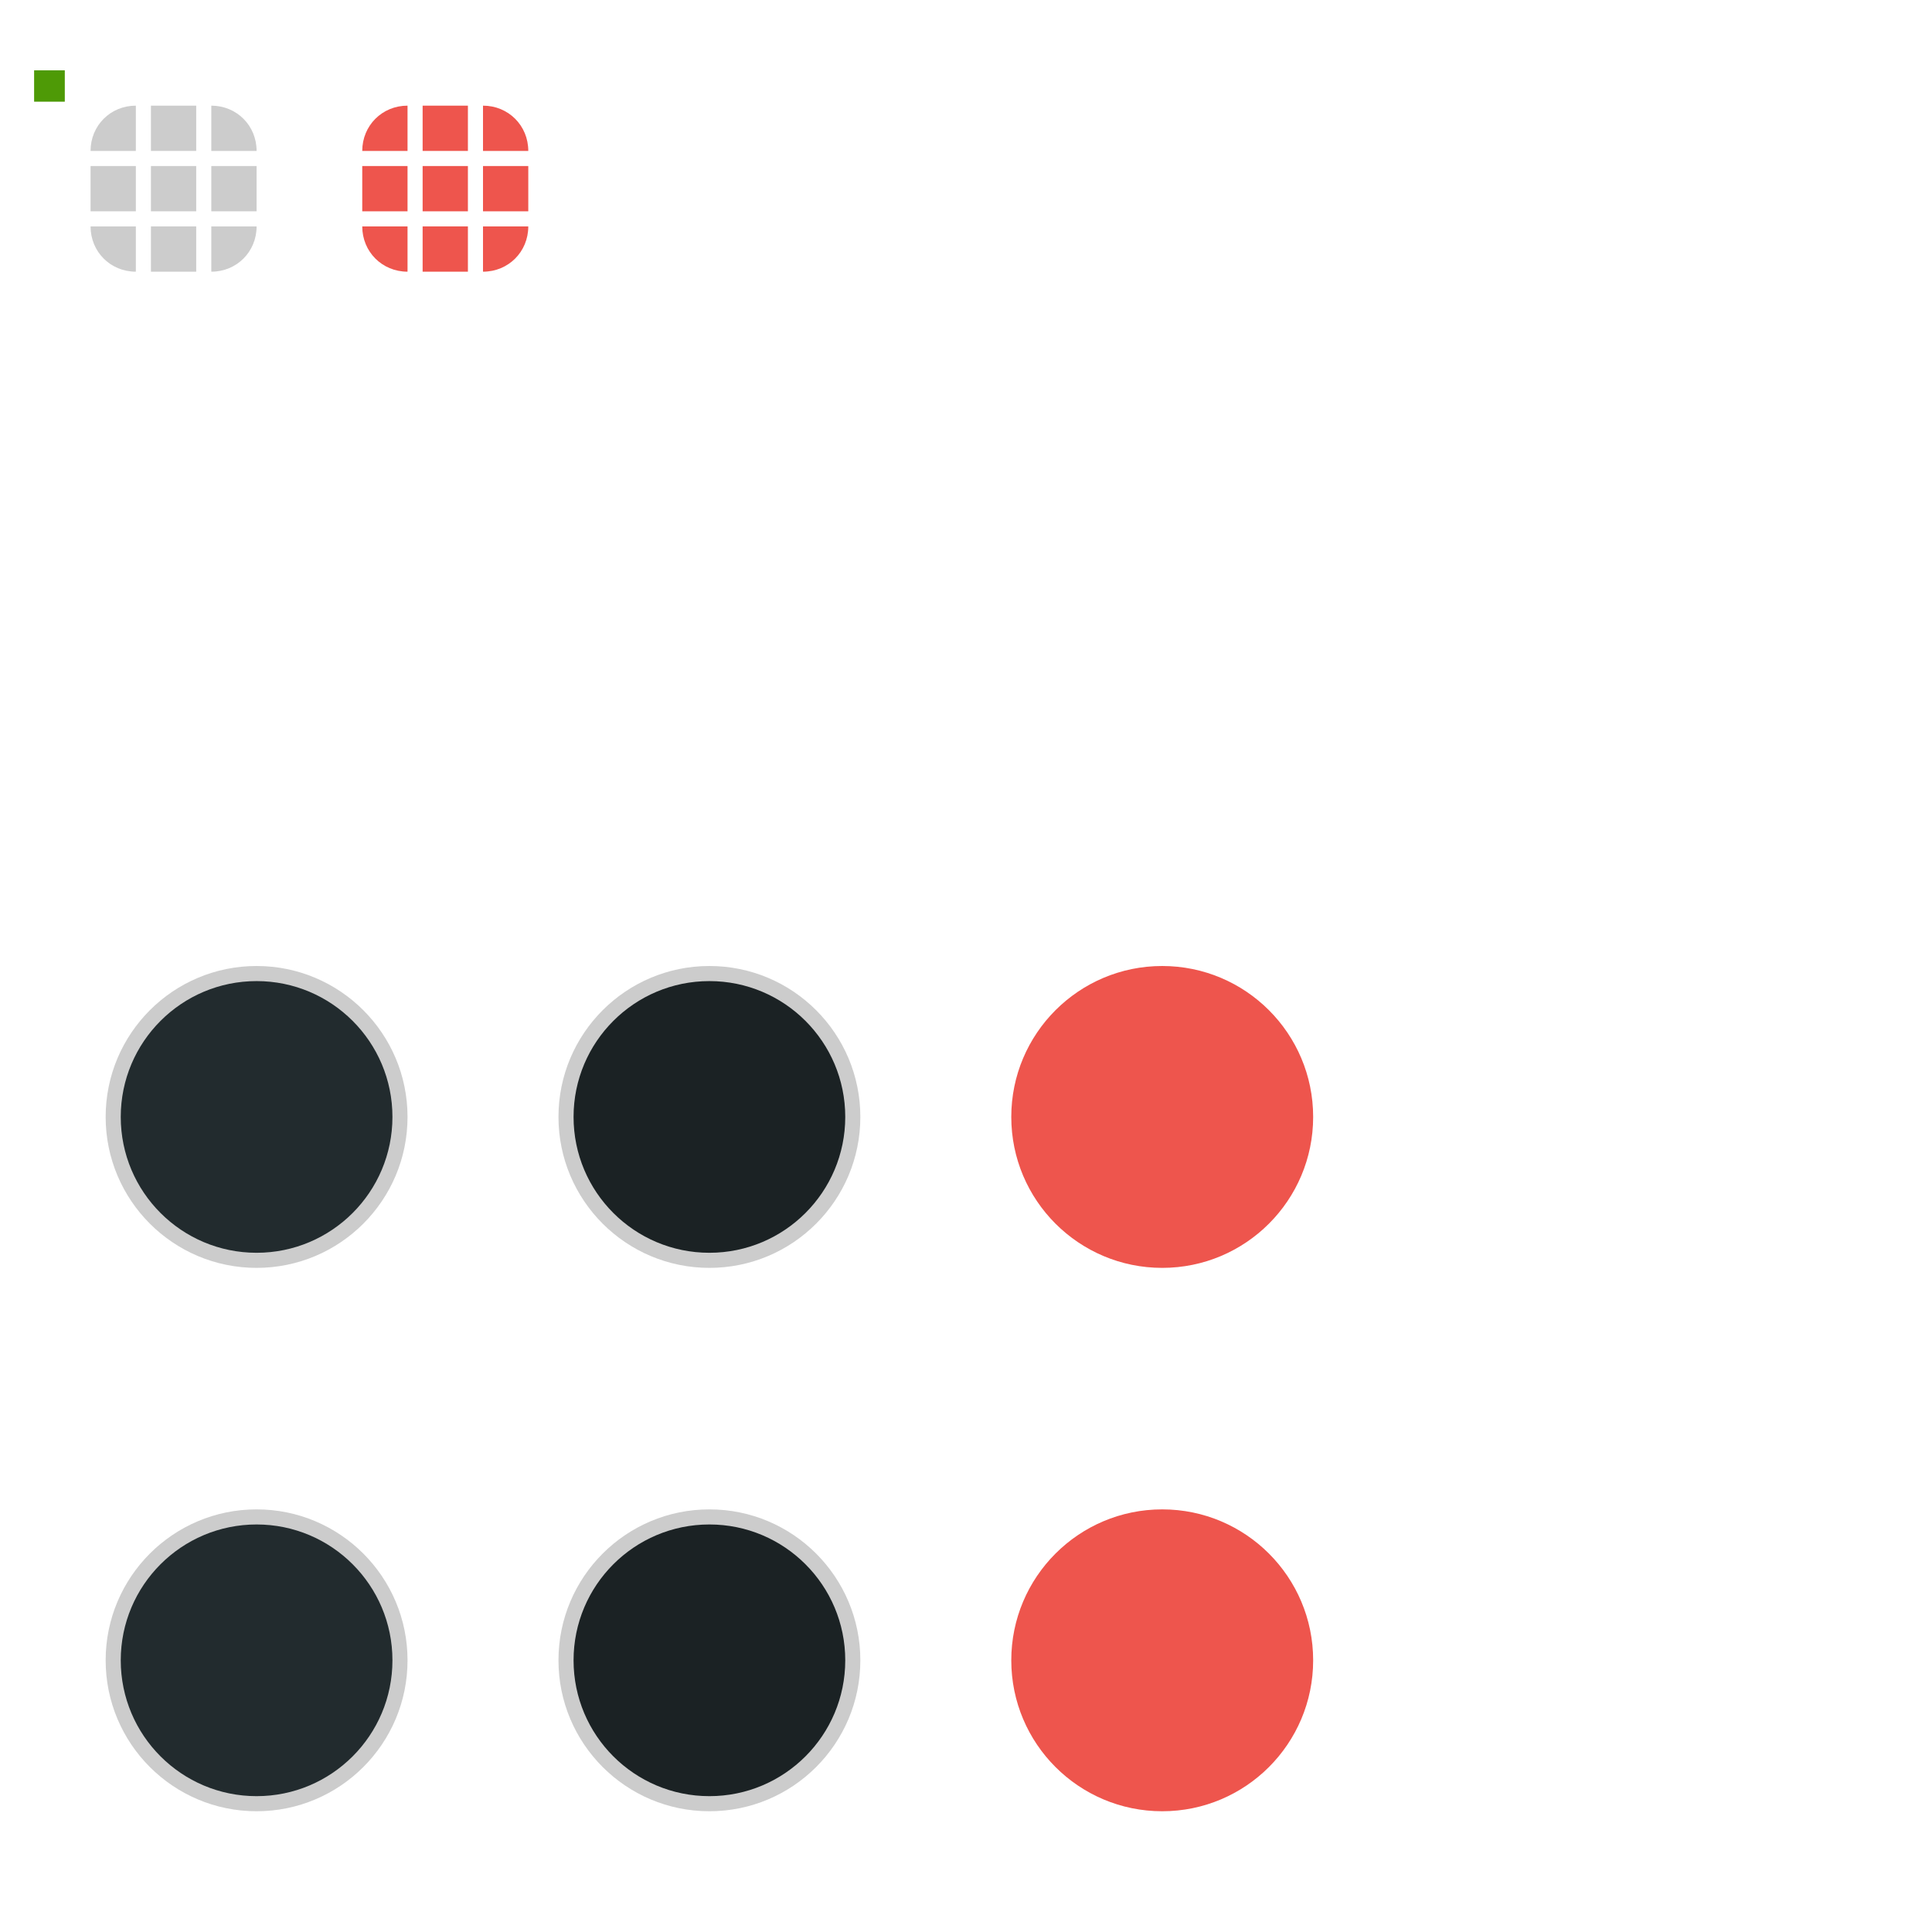
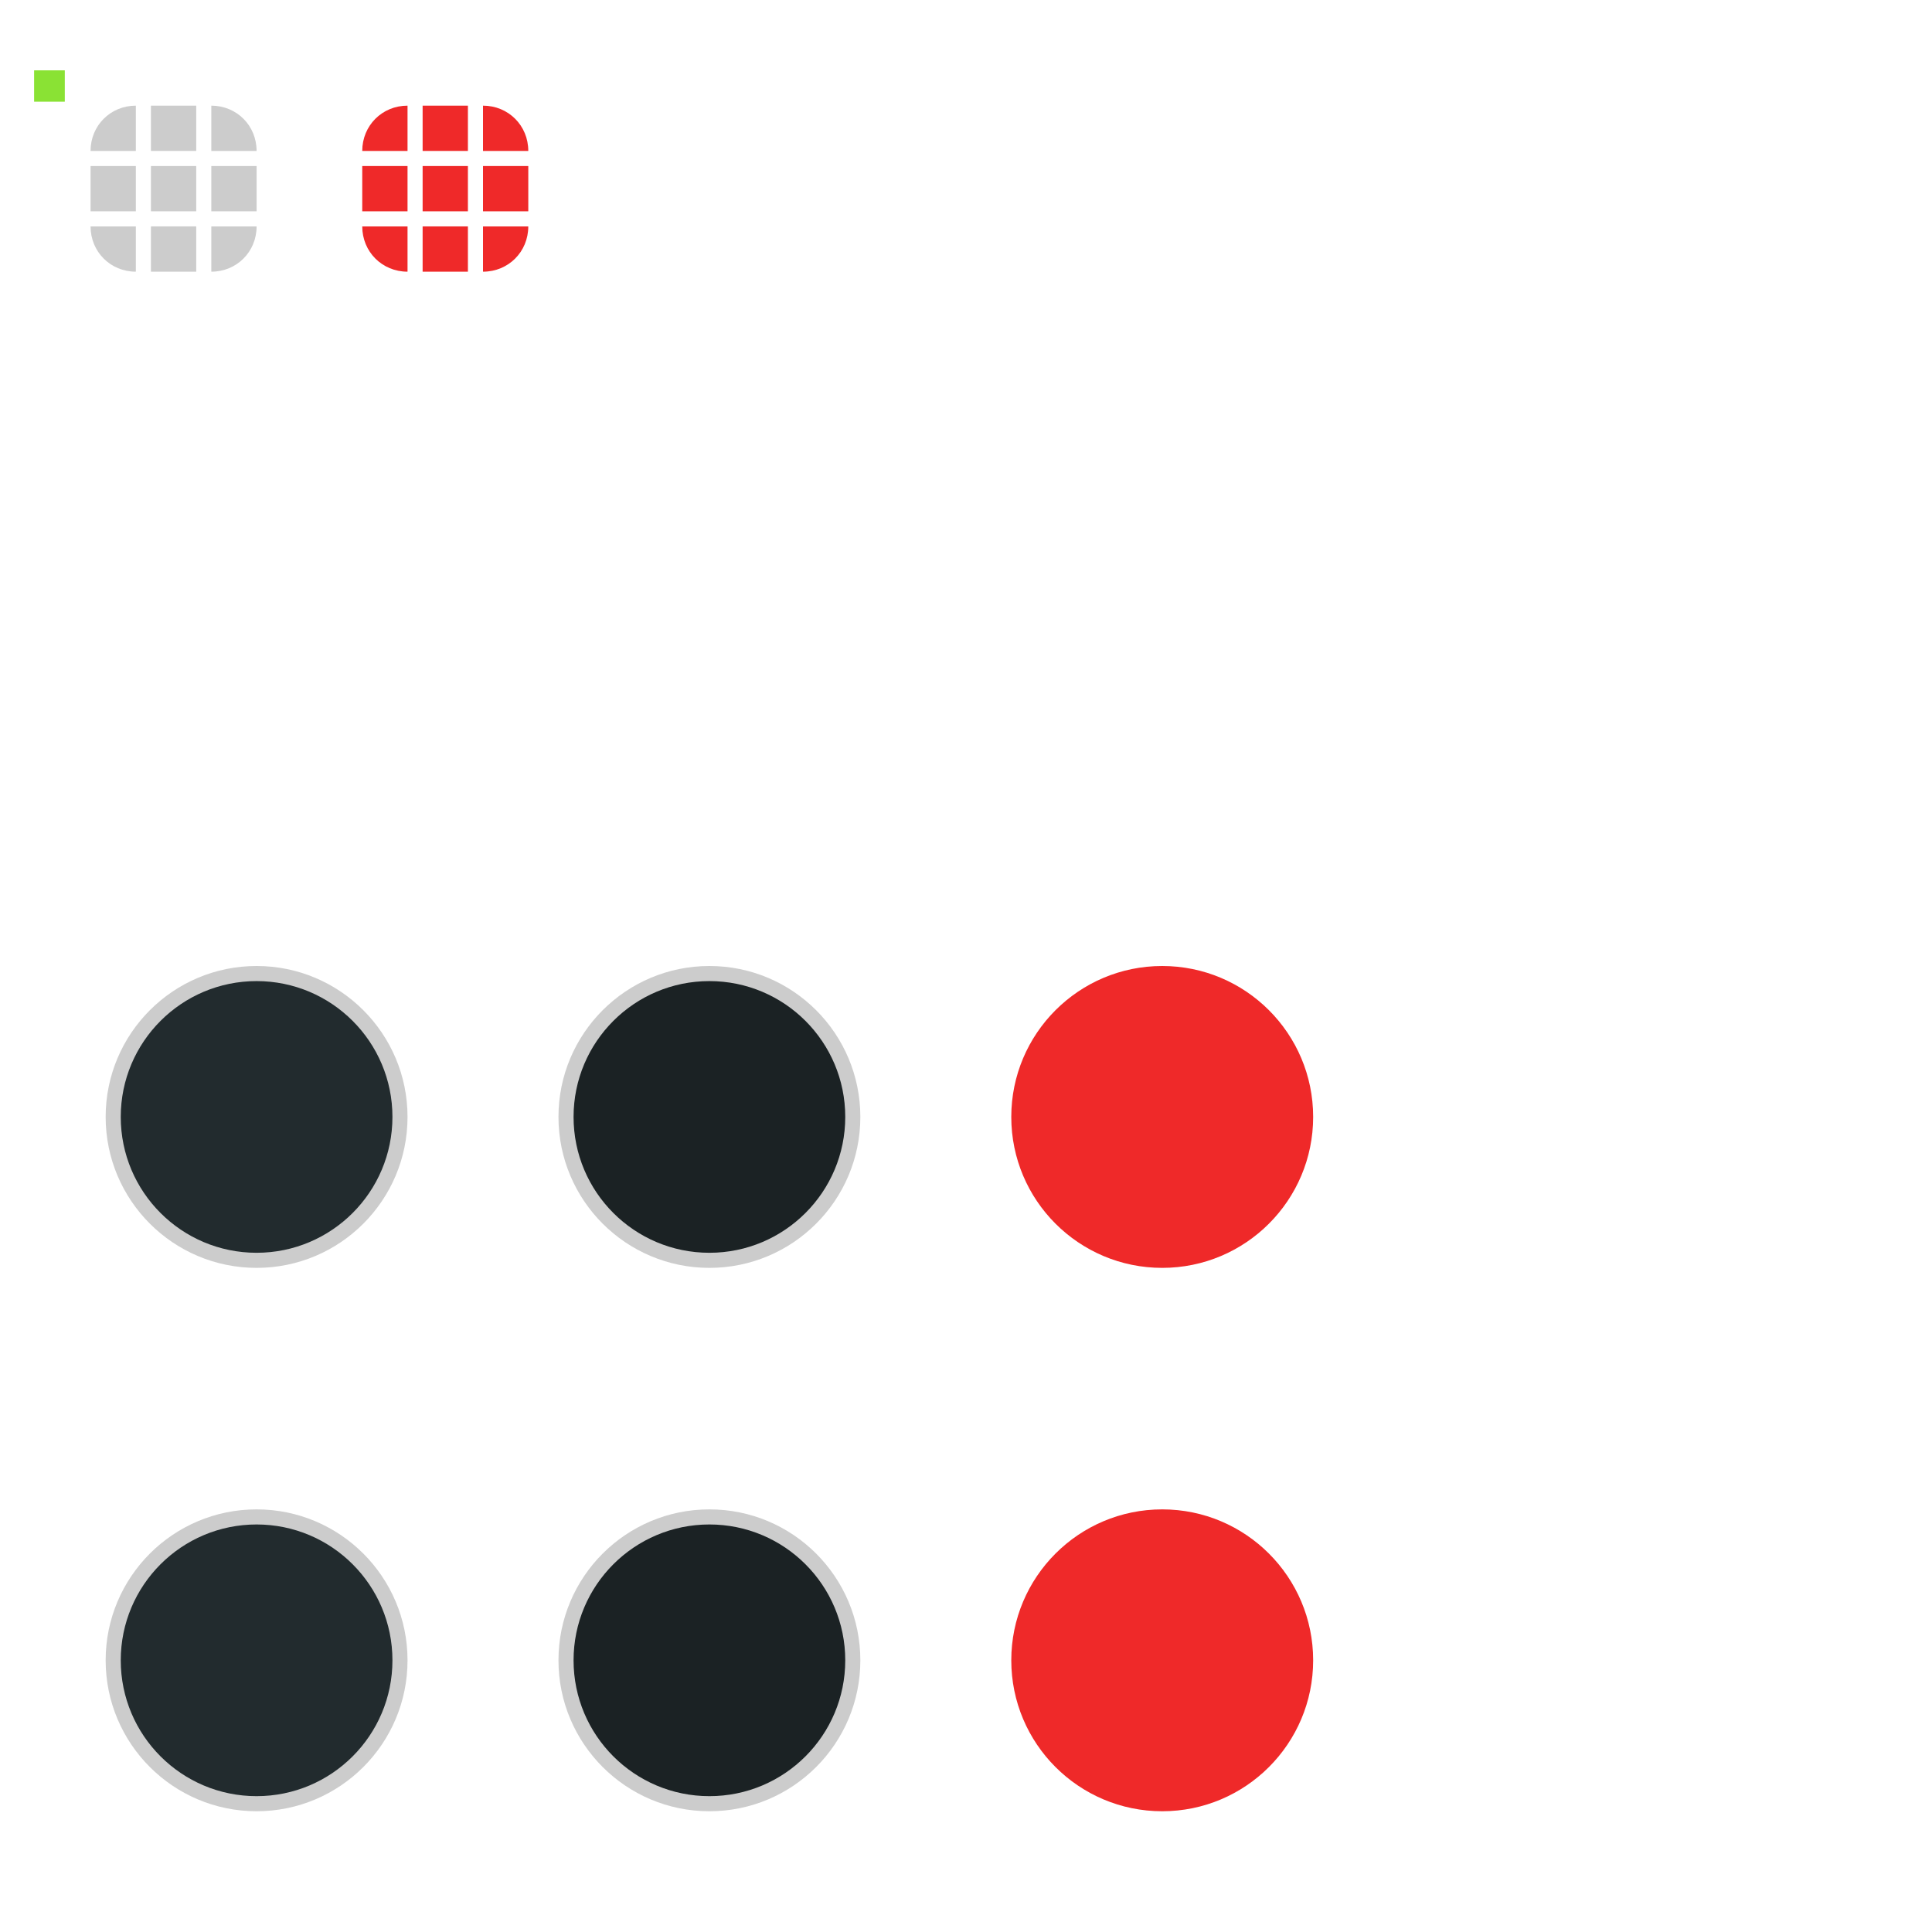
<svg xmlns="http://www.w3.org/2000/svg" id="svg2" width="128" height="128" version="1">
  <g id="layer1">
    <path id="groove-top" d="m 10,7 0,3 3,0 0,-3 -3,0 z" style="opacity:0.2;fill:#000000;fill-opacity:1" />
    <path id="groove-topleft" d="M 9,7 C 7.318,7 6,8.318 6,10 l 3,0 z" style="opacity:0.2;fill:#000000;fill-opacity:1" />
-     <rect id="hint-tile-center" width="2.033" height="2.077" x="2.26" y="4.66" rx="0" ry="2.077" style="fill:#4e9a06;fill-opacity:1;fill-rule:nonzero;stroke:none" />
+     <rect id="hint-tile-center" width="2.033" height="2.077" x="2.26" y="4.66" rx="0" ry="2.077" style="fill:#8ae234;fill-opacity:1;fill-rule:nonzero;stroke:none" />
    <path id="groove-topright" d="M 17,10 C 17,8.318 15.682,7 14,7 l 0,3 z" style="opacity:0.2;fill:#000000;fill-opacity:1" />
    <path id="groove-bottom" d="m 10,18 0,-3 3,0 0,3 -3,0 z" style="opacity:0.2;fill:#000000;fill-opacity:1" />
    <path id="groove-bottomleft" d="M 9,18 C 7.318,18 6,16.682 6,15 l 3,0 z" style="opacity:0.2;fill:#000000;fill-opacity:1" />
    <path id="groove-bottomright" d="m 17,15 c 0,1.682 -1.318,3 -3,3 l 0,-3 z" style="opacity:0.2;fill:#000000;fill-opacity:1" />
    <path id="groove-center" d="m 10,11 0,3 3,0 0,-3 -3,0 z" style="opacity:0.2;fill:#000000;fill-opacity:1" />
    <path id="groove-left" d="m 6,11 0,3 3,0 0,-3 -3,0 z" style="opacity:0.2;fill:#000000;fill-opacity:1" />
    <path id="groove-right" d="m 14,11 0,3 3,0 0,-3 -3,0 z" style="opacity:0.2;fill:#000000;fill-opacity:1" />
-     <path id="groove-highlight-top" d="m 28,7 0,3 3,0 0,-3 -3,0 z" style="fill:#ee554d;fill-opacity:1;opacity:1" />
-     <path id="groove-highlight-topleft" d="m 27,7 c -1.682,0 -3,1.318 -3,3 l 3,0 z" style="fill:#ee554d;fill-opacity:1;opacity:1" />
-     <path id="groove-highlight-topright" d="M 35,10 C 35,8.318 33.682,7 32,7 l 0,3 z" style="fill:#ee554d;fill-opacity:1;opacity:1" />
-     <path id="groove-highlight-bottom" d="m 28,18 0,-3 3,0 0,3 -3,0 z" style="fill:#ee554d;fill-opacity:1;opacity:1" />
-     <path id="groove-highlight-bottomleft" d="m 27,18 c -1.682,0 -3,-1.318 -3,-3 l 3,0 z" style="fill:#ee554d;fill-opacity:1;opacity:1" />
-     <path id="groove-highlight-bottomright" d="m 35,15 c 0,1.682 -1.318,3 -3,3 l 0,-3 z" style="fill:#ee554d;fill-opacity:1;opacity:1" />
-     <path id="groove-highlight-center" d="m 28,11 0,3 3,0 0,-3 -3,0 z" style="fill:#ee554d;fill-opacity:1;opacity:1" />
-     <path id="groove-highlight-left" d="m 24,11 0,3 3,0 0,-3 -3,0 z" style="fill:#ee554d;fill-opacity:1;opacity:1" />
-     <path id="groove-highlight-right" d="m 32,11 0,3 3,0 0,-3 -3,0 z" style="fill:#ee554d;fill-opacity:1;opacity:1" />
+     <path id="groove-highlight-top" d="m 28,7 0,3 3,0 0,-3 -3,0 z" style="fill:#ef2929;fill-opacity:1;opacity:1" />
+     <path id="groove-highlight-topleft" d="m 27,7 c -1.682,0 -3,1.318 -3,3 l 3,0 z" style="fill:#ef2929;fill-opacity:1;opacity:1" />
+     <path id="groove-highlight-topright" d="M 35,10 C 35,8.318 33.682,7 32,7 l 0,3 z" style="fill:#ef2929;fill-opacity:1;opacity:1" />
+     <path id="groove-highlight-bottom" d="m 28,18 0,-3 3,0 0,3 -3,0 z" style="fill:#ef2929;fill-opacity:1;opacity:1" />
+     <path id="groove-highlight-bottomleft" d="m 27,18 c -1.682,0 -3,-1.318 -3,-3 l 3,0 z" style="fill:#ef2929;fill-opacity:1;opacity:1" />
+     <path id="groove-highlight-bottomright" d="m 35,15 c 0,1.682 -1.318,3 -3,3 l 0,-3 z" style="fill:#ef2929;fill-opacity:1;opacity:1" />
+     <path id="groove-highlight-center" d="m 28,11 0,3 3,0 0,-3 -3,0 z" style="fill:#ef2929;fill-opacity:1;opacity:1" />
+     <path id="groove-highlight-left" d="m 24,11 0,3 3,0 0,-3 -3,0 z" style="fill:#ef2929;fill-opacity:1;opacity:1" />
+     <path id="groove-highlight-right" d="m 32,11 0,3 3,0 0,-3 -3,0 z" style="fill:#ef2929;fill-opacity:1;opacity:1" />
    <g id="horizontal-slider-handle" transform="matrix(1.2,0,0,1.2,-2.2,63.2)">
      <rect id="rect3785-4" width="24" height="24" x="14" y="42" transform="matrix(0.8333333,0,0,0.8333333,-5.666667,-6)" style="opacity:0.001;fill:#000000;fill-opacity:0.004;stroke:none" />
      <path id="path3921-2" d="m 18,40 a 4,4 0 0 1 -4,4 4,4 0 0 1 -4,-4 4,4 0 0 1 4,-4 4,4 0 0 1 4,4 z" transform="matrix(2.083333,0,0,2.083333,-13.16667,-44.33333)" style="opacity:0.2;fill:#000000;fill-opacity:1" />
      <path id="path3923-4" d="m 18,40 a 4,4 0 0 1 -4,4 4,4 0 0 1 -4,-4 4,4 0 0 1 4,-4 4,4 0 0 1 4,4 z" transform="matrix(1.875,0,0,1.875,-10.25,-36)" style="fill:#222b2e;fill-opacity:1;opacity:1" />
    </g>
    <g id="vertical-slider-handle" transform="matrix(1.2,0,0,1.2,-2.2,27.2)">
      <rect id="rect3922" width="24" height="24" x="14" y="42" transform="matrix(0.8333333,0,0,0.8333333,-5.666667,-6)" style="opacity:0.001;fill:#000000;fill-opacity:0.004;stroke:none" />
      <path id="path3924" d="m 18,40 a 4,4 0 0 1 -4,4 4,4 0 0 1 -4,-4 4,4 0 0 1 4,-4 4,4 0 0 1 4,4 z" transform="matrix(2.083333,0,0,2.083333,-13.16667,-44.33333)" style="opacity:0.2;fill:#000000;fill-opacity:1" />
      <path id="path3926" d="m 18,40 a 4,4 0 0 1 -4,4 4,4 0 0 1 -4,-4 4,4 0 0 1 4,-4 4,4 0 0 1 4,4 z" transform="matrix(1.875,0,0,1.875,-10.25,-36)" style="fill:#222b2e;fill-opacity:1;opacity:1" />
    </g>
    <g id="horizontal-slider-shadow" style="opacity:0.01">
      <rect id="rect3114" width="24" height="24" x="96" y="98" style="opacity:0.001;fill:#000000;fill-opacity:0.004;stroke:none" />
      <path id="path3118" d="m 108,99 c -6.075,0 -11,4.925 -11,11 0,6.075 4.925,11 11,11 6.075,0 11,-4.925 11,-11 0,-6.075 -4.925,-11 -11,-11 z m 0,1 c 5.523,0 10,4.477 10,10 0,5.523 -4.477,10 -10,10 -5.523,0 -10,-4.477 -10,-10 0,-5.523 4.477,-10 10,-10 z" style="opacity:0.05;color:#3ce8ce;fill:#000000;fill-opacity:1" />
      <path id="path3037" d="M 115.719,103.625 C 117.145,105.354 118,107.584 118,110 c 0,2.77 -1.15,5.252 -2.969,7.062 C 113.223,118.863 110.753,120 108,120 c -2.761,0 -5.253,-1.128 -7.062,-2.938 1.834,2.222 4.612,3.625 7.719,3.625 5.523,0 10,-4.477 10,-10 0,-2.761 -1.128,-5.253 -2.938,-7.062 z" style="opacity:0.15;color:#3ce8ce;fill:#000000;fill-opacity:1" />
    </g>
    <g id="vertical-slider-shadow" transform="translate(3,-36)" style="opacity:0.01">
      <rect id="rect3824" width="24" height="24" x="96" y="98" style="opacity:0.001;fill:#000000;fill-opacity:0.004;stroke:none" />
      <path id="path3826" d="m 108,99 c -6.075,0 -11,4.925 -11,11 0,6.075 4.925,11 11,11 6.075,0 11,-4.925 11,-11 0,-6.075 -4.925,-11 -11,-11 z m 0,1 c 5.523,0 10,4.477 10,10 0,5.523 -4.477,10 -10,10 -5.523,0 -10,-4.477 -10,-10 0,-5.523 4.477,-10 10,-10 z" style="opacity:0.05;color:#3ce8ce;fill:#000000;fill-opacity:1" />
      <path id="path3828" d="M 115.719,103.625 C 117.145,105.354 118,107.584 118,110 c 0,2.77 -1.15,5.252 -2.969,7.062 C 113.223,118.863 110.753,120 108,120 c -2.761,0 -5.253,-1.128 -7.062,-2.938 1.834,2.222 4.612,3.625 7.719,3.625 5.523,0 10,-4.477 10,-10 0,-2.761 -1.128,-5.253 -2.938,-7.062 z" style="opacity:0.15;color:#3ce8ce;fill:#000000;fill-opacity:1" />
    </g>
    <g id="horizontal-slider-hover" transform="matrix(1.2,0,0,1.2,27.8,63.2)">
      <rect id="rect4204" width="24" height="24" x="14" y="42" transform="matrix(0.8333333,0,0,0.8333333,-5.666667,-6)" style="opacity:0.001;fill:#000000;fill-opacity:0.004;stroke:none" />
      <circle id="path4206" cx="14" cy="40" r="4" transform="matrix(2.083333,0,0,2.083333,-13.16667,-44.33333)" style="color:#31363b;opacity:0.2;fill:#000000;fill-opacity:1" />
      <circle id="path4208" cx="14" cy="40" r="4" transform="matrix(1.875,0,0,1.875,-10.25,-36)" style="color:#eff0f1;opacity:1;fill:#1b2224;fill-opacity:1" />
    </g>
    <g id="vertical-slider-hover" transform="matrix(1.2,0,0,1.2,27.8,27.2)">
      <rect id="rect4212" width="24" height="24" x="14" y="42" transform="matrix(0.8333333,0,0,0.8333333,-5.666667,-6)" style="opacity:0.001;fill:#000000;fill-opacity:0.004;stroke:none" />
      <circle id="path4214" cx="14" cy="40" r="4" transform="matrix(2.083333,0,0,2.083333,-13.16667,-44.33333)" style="color:#31363b;opacity:0.2;fill:#000000;fill-opacity:1" />
      <circle id="path4216" cx="14" cy="40" r="4" transform="matrix(1.875,0,0,1.875,-10.25,-36)" style="color:#eff0f1;opacity:1;fill:#1b2224;fill-opacity:1" />
    </g>
    <g id="horizontal-slider-focus" transform="matrix(1.2,0,0,1.2,57.8,63.2)">
      <rect id="rect4220" width="24" height="24" x="14" y="42" transform="matrix(0.8333333,0,0,0.8333333,-5.666667,-6)" style="opacity:0.001;fill:#000000;fill-opacity:0.004;stroke:none" />
-       <circle id="circle4222" cx="14" cy="40" r="4" transform="matrix(2.083333,0,0,2.083333,-13.16667,-44.33333)" style="color:#31363b;opacity:1;fill:#ee554d;fill-opacity:1" />
-       <circle id="circle4224" cx="14" cy="40" r="4" transform="matrix(1.875,0,0,1.875,-10.25,-36)" style="color:#eff0f1;opacity:1;fill:#ee554d;fill-opacity:1" />
+       <circle id="circle4222" cx="14" cy="40" r="4" transform="matrix(2.083333,0,0,2.083333,-13.16667,-44.33333)" style="color:#31363b;opacity:1;fill:#ef2929;fill-opacity:1" />
+       <circle id="circle4224" cx="14" cy="40" r="4" transform="matrix(1.875,0,0,1.875,-10.25,-36)" style="color:#eff0f1;opacity:1;fill:#ef2929;fill-opacity:1" />
    </g>
    <g id="vertical-slider-focus" transform="matrix(1.2,0,0,1.2,57.8,27.2)">
      <rect id="rect4228" width="24" height="24" x="14" y="42" transform="matrix(0.8333333,0,0,0.8333333,-5.666667,-6)" style="opacity:0.001;fill:#000000;fill-opacity:0.004;stroke:none" />
-       <circle id="circle4230" cx="14" cy="40" r="4" transform="matrix(2.083333,0,0,2.083333,-13.16667,-44.33333)" style="color:#31363b;opacity:1;fill:#ee554d;fill-opacity:1" />
-       <circle id="circle4232" cx="14" cy="40" r="4" transform="matrix(1.875,0,0,1.875,-10.25,-36)" style="color:#eff0f1;opacity:1;fill:#ee554d;fill-opacity:1" />
+       <circle id="circle4230" cx="14" cy="40" r="4" transform="matrix(2.083333,0,0,2.083333,-13.16667,-44.33333)" style="color:#31363b;opacity:1;fill:#ef2929;fill-opacity:1" />
+       <circle id="circle4232" cx="14" cy="40" r="4" transform="matrix(1.875,0,0,1.875,-10.25,-36)" style="color:#eff0f1;opacity:1;fill:#ef2929;fill-opacity:1" />
    </g>
  </g>
</svg>
